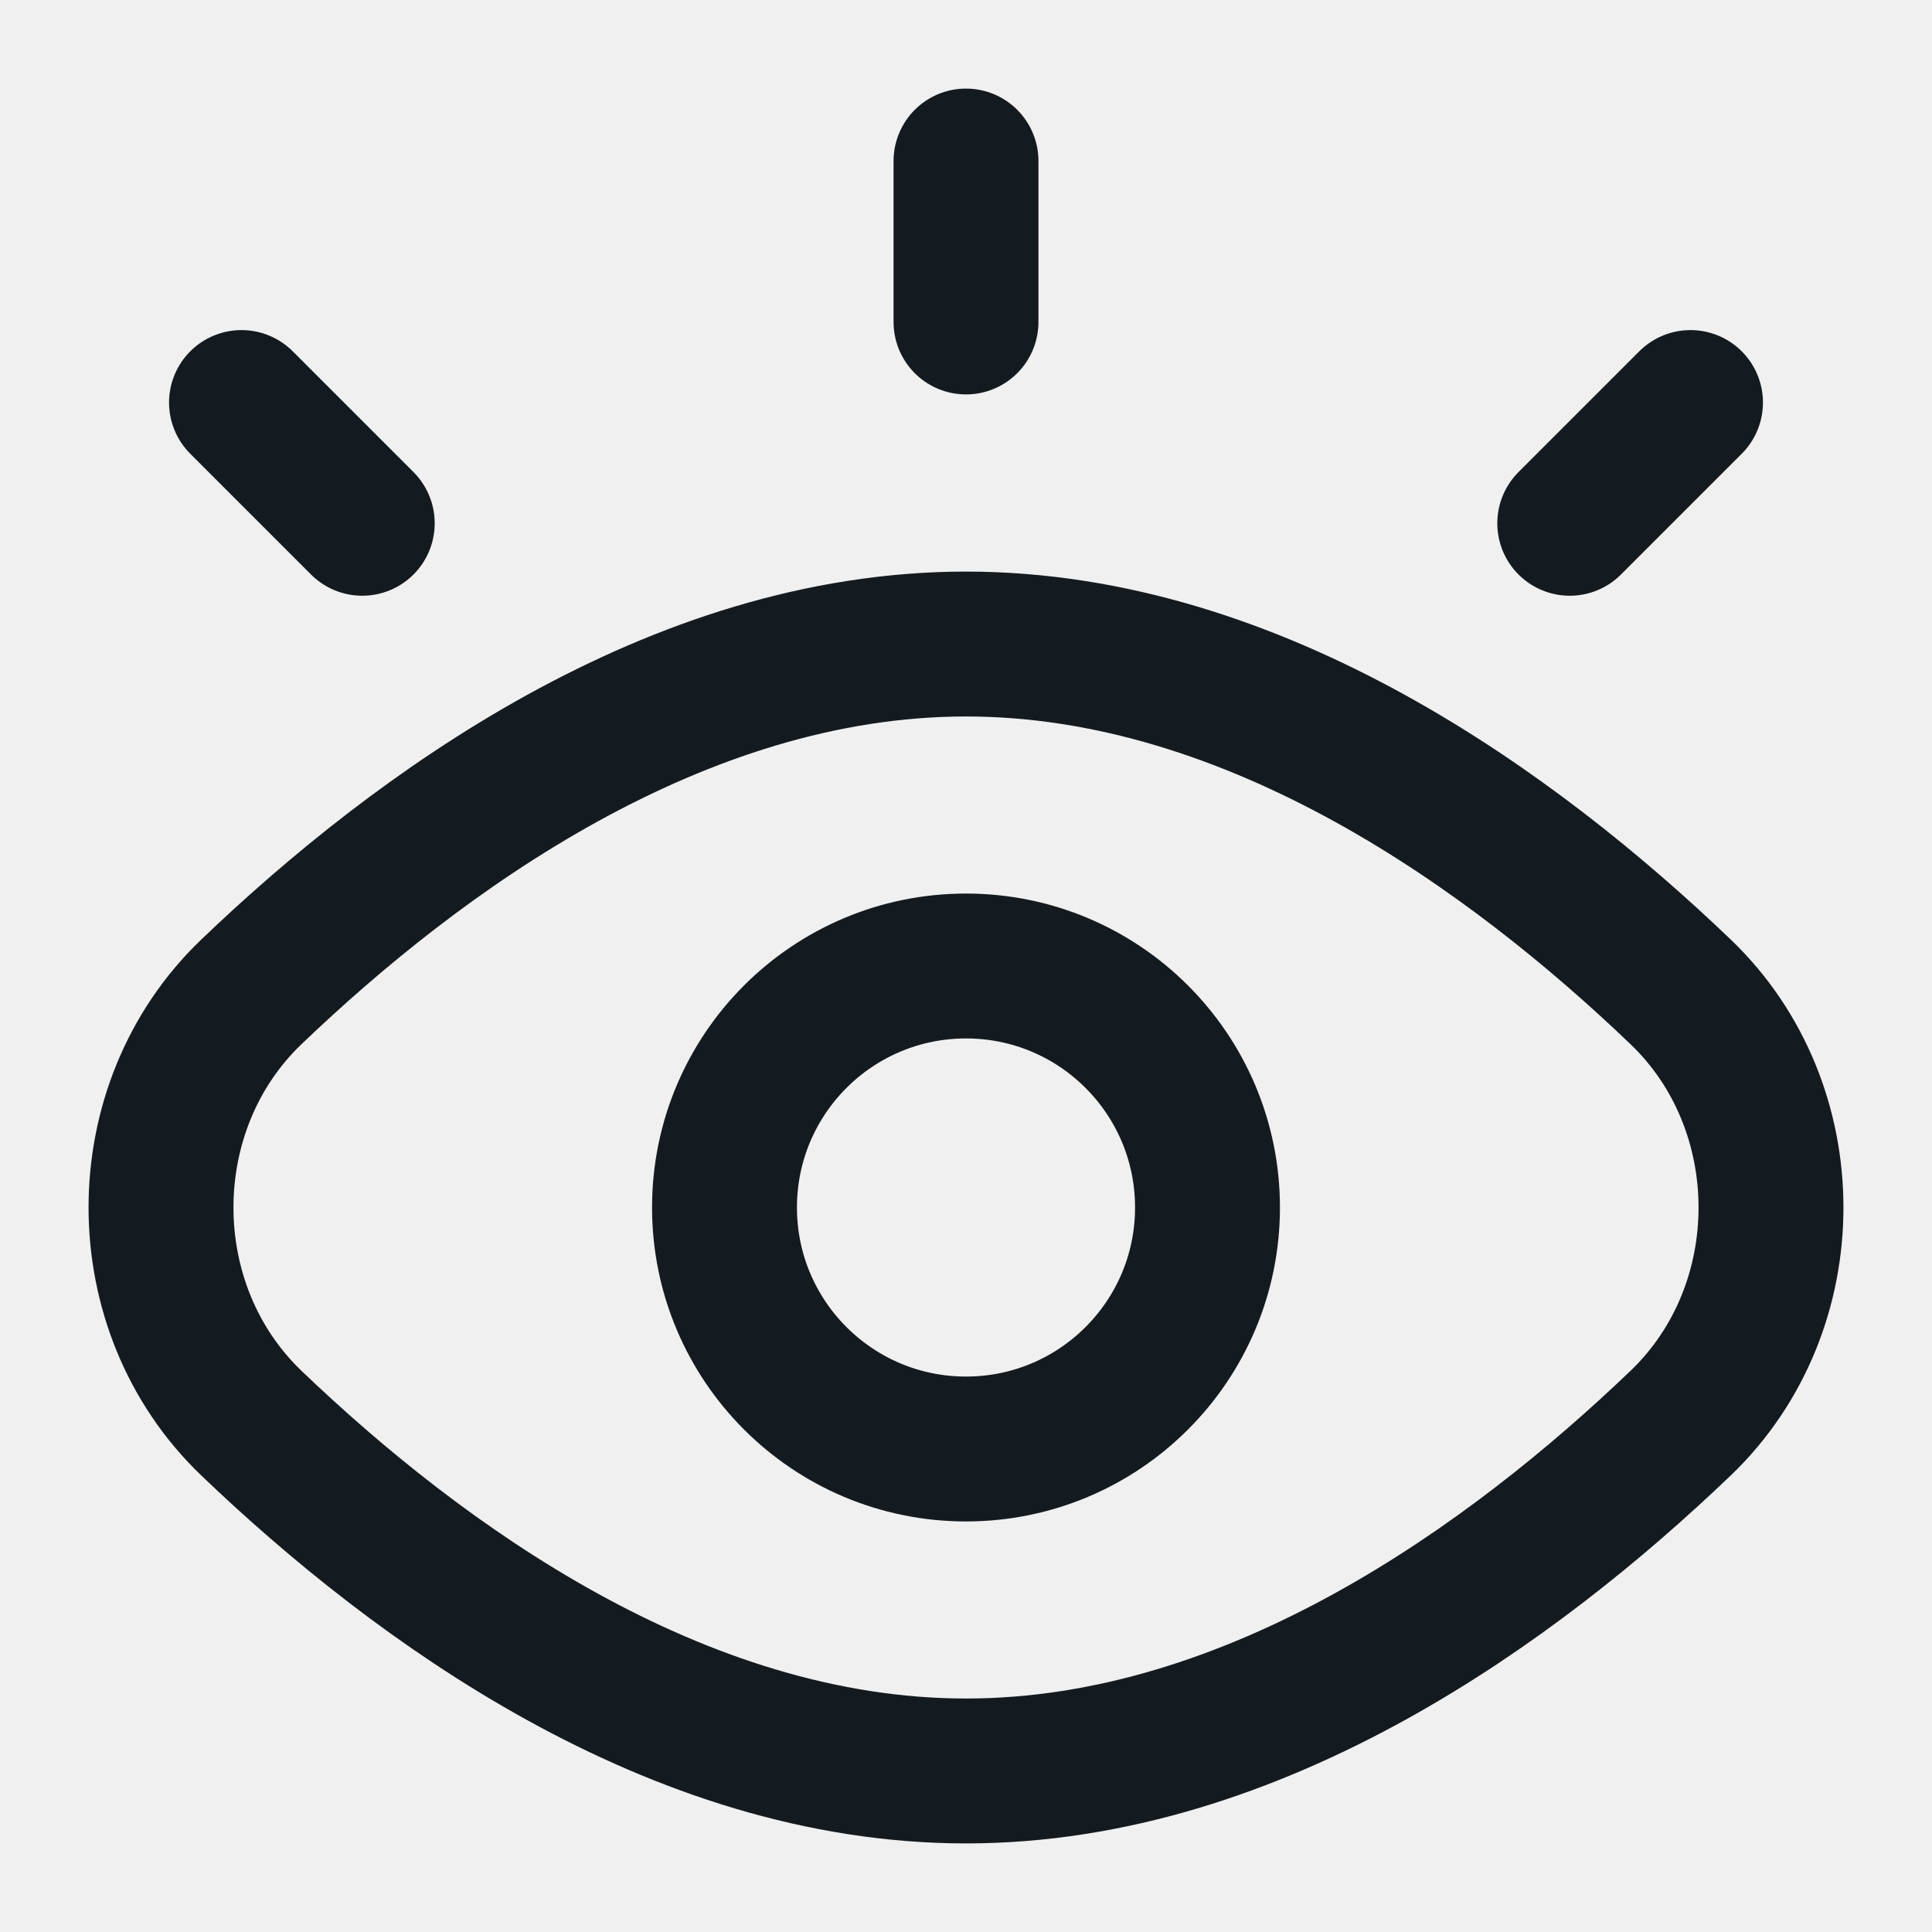
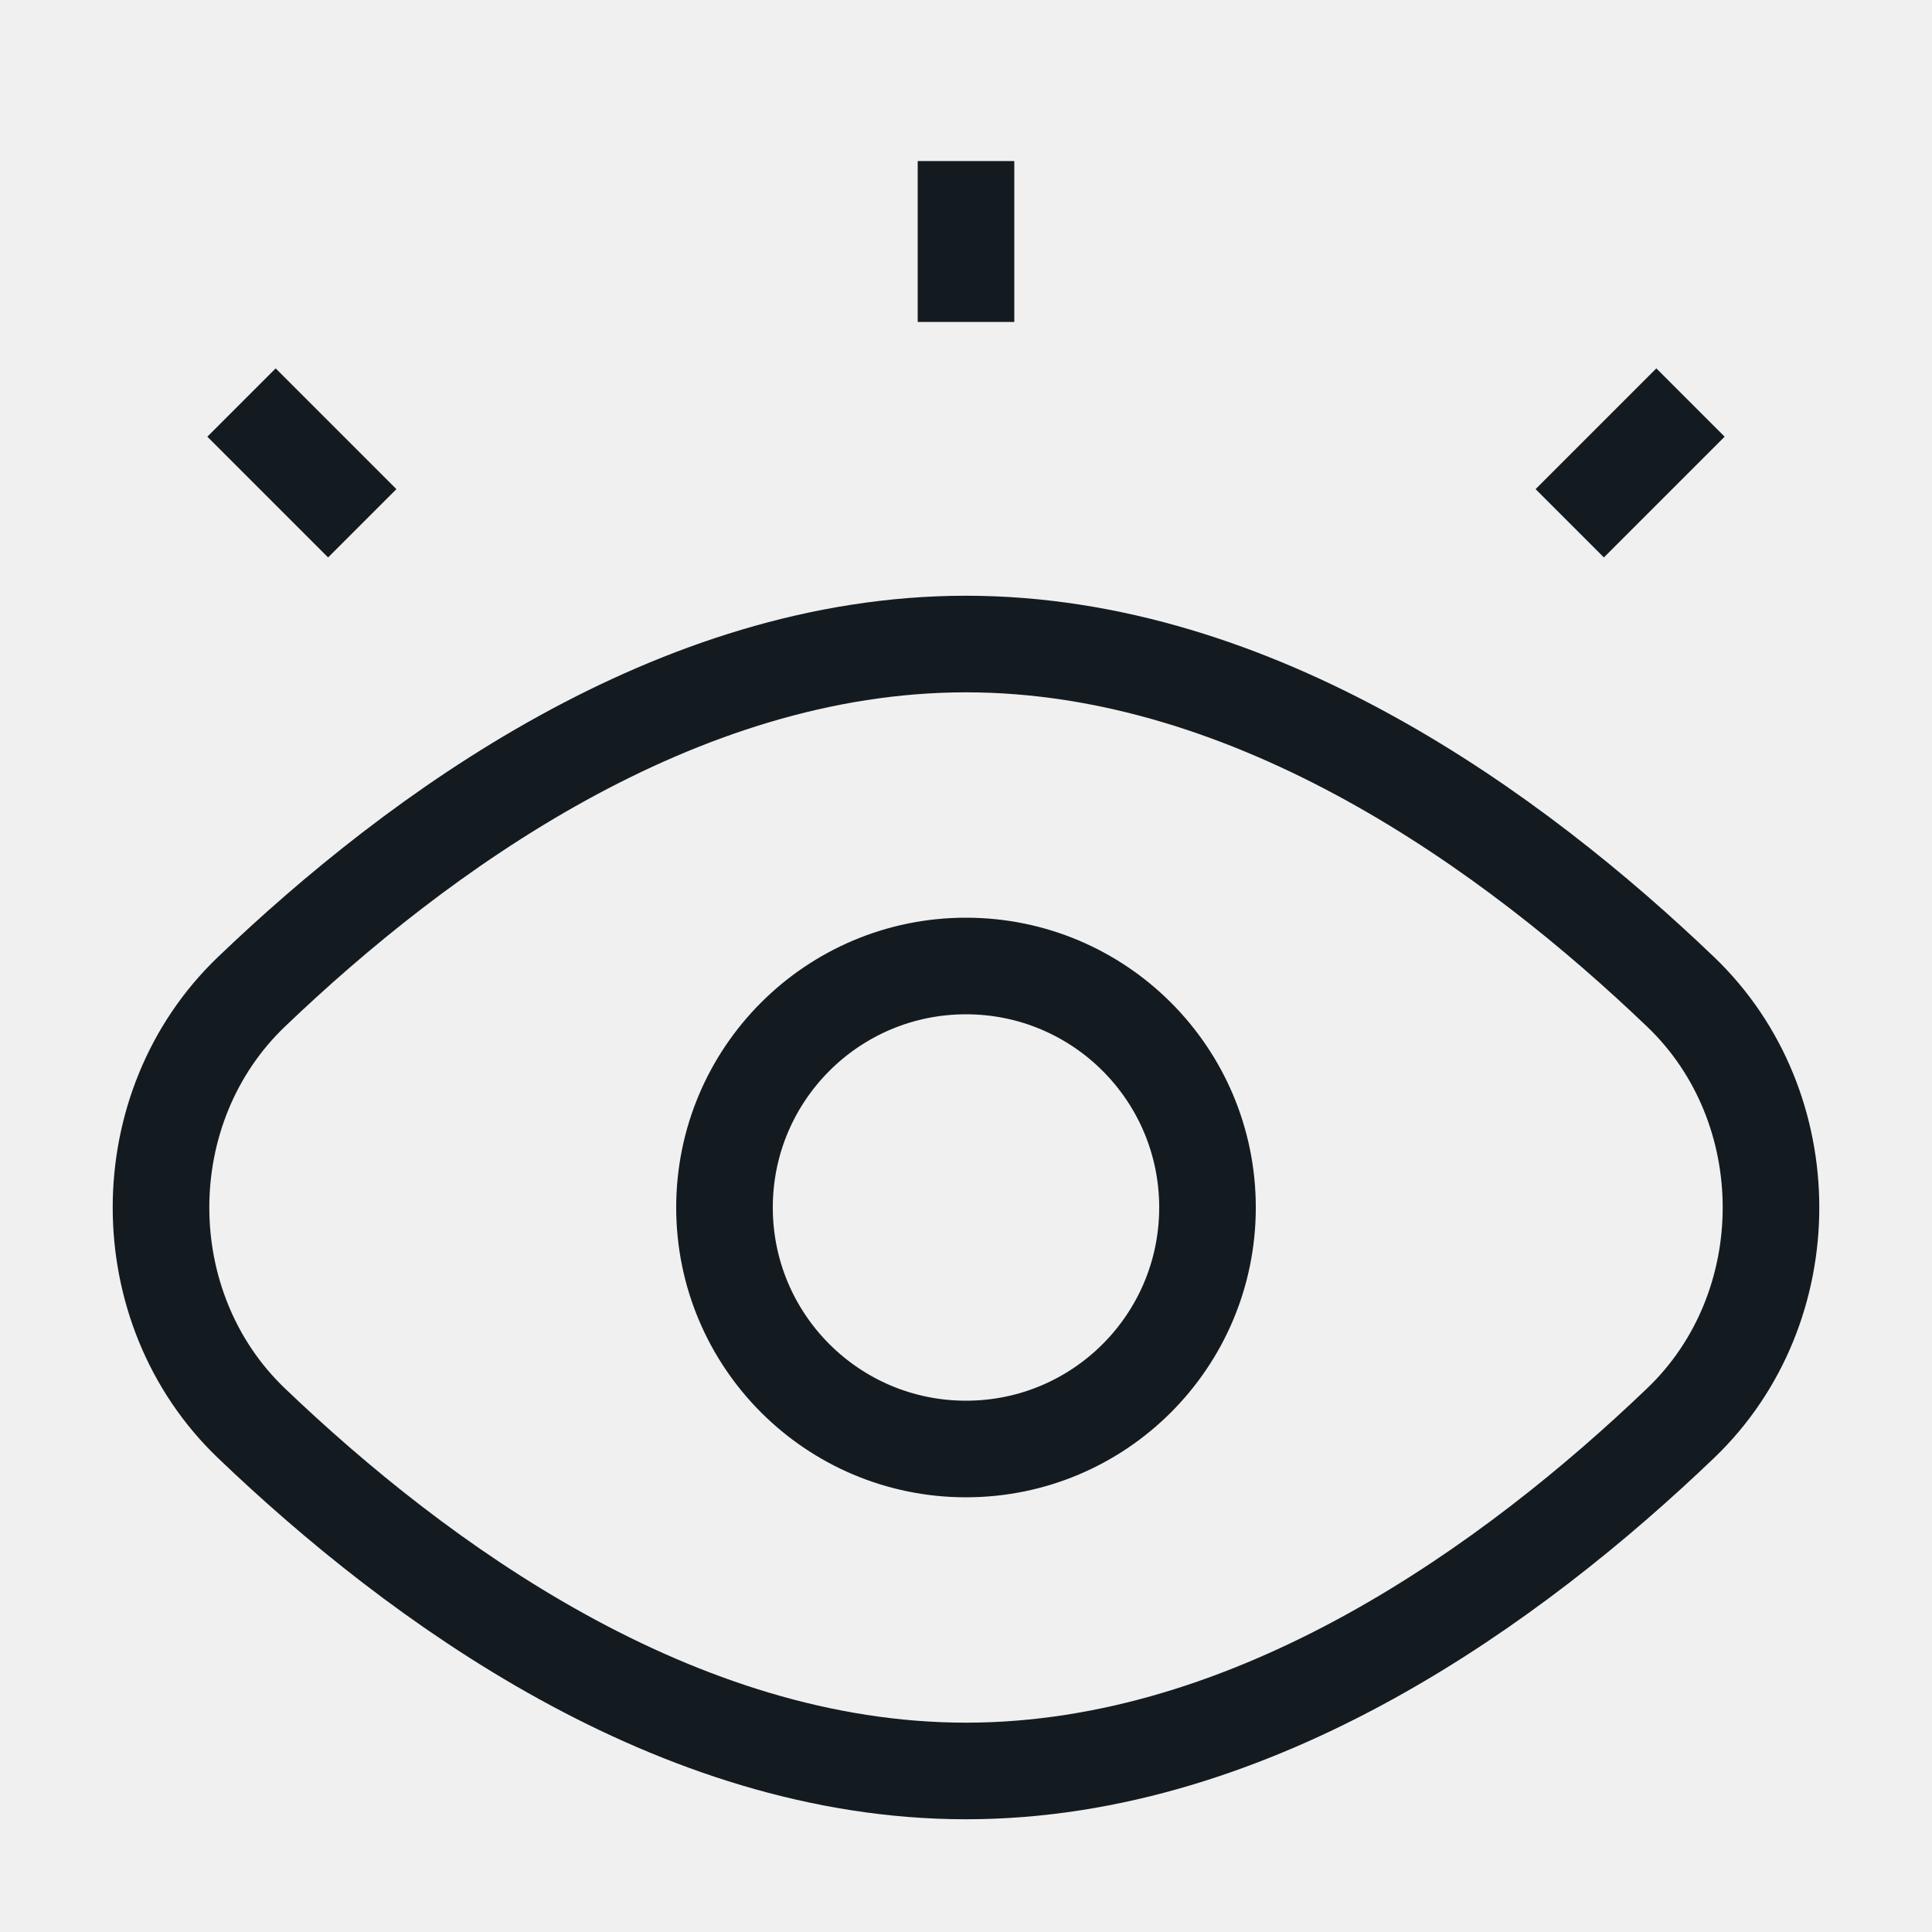
<svg xmlns="http://www.w3.org/2000/svg" width="20" height="20" viewBox="0 0 20 20" fill="none">
  <g clip-path="url(#clip0_715_5144)">
-     <path d="M10 1.667V3.333M17.5 4.167L16.25 5.417M2.5 4.167L3.75 5.417M10 18.333C13.004 18.333 15.678 16.379 17.398 14.732C18.645 13.538 18.645 11.462 17.398 10.268C15.678 8.621 13.004 6.667 10 6.667C6.997 6.667 4.322 8.621 2.602 10.268C1.355 11.462 1.355 13.538 2.602 14.732C4.322 16.379 6.997 18.333 10 18.333ZM12.5 12.5C12.5 13.881 11.381 15 10 15C8.619 15 7.5 13.881 7.5 12.5C7.5 11.119 8.619 10 10 10C11.381 10 12.5 11.119 12.5 12.5Z" stroke="#141B20" stroke-width="1.5" stroke-linecap="round" />
+     <path d="M10 1.667V3.333M17.5 4.167L16.25 5.417M2.5 4.167L3.75 5.417M10 18.333C13.004 18.333 15.678 16.379 17.398 14.732C18.645 13.538 18.645 11.462 17.398 10.268C15.678 8.621 13.004 6.667 10 6.667C6.997 6.667 4.322 8.621 2.602 10.268C1.355 11.462 1.355 13.538 2.602 14.732C4.322 16.379 6.997 18.333 10 18.333ZM12.5 12.5C12.5 13.881 11.381 15 10 15C8.619 15 7.5 13.881 7.5 12.5C7.5 11.119 8.619 10 10 10C11.381 10 12.5 11.119 12.5 12.5Z" stroke="#141B20" strokeWidth="1.5" strokeLinecap="round" />
  </g>
  <defs>
    <clipPath id="clip0_715_5144">
      <rect width="20" height="20" fill="white" />
    </clipPath>
  </defs>
</svg>
